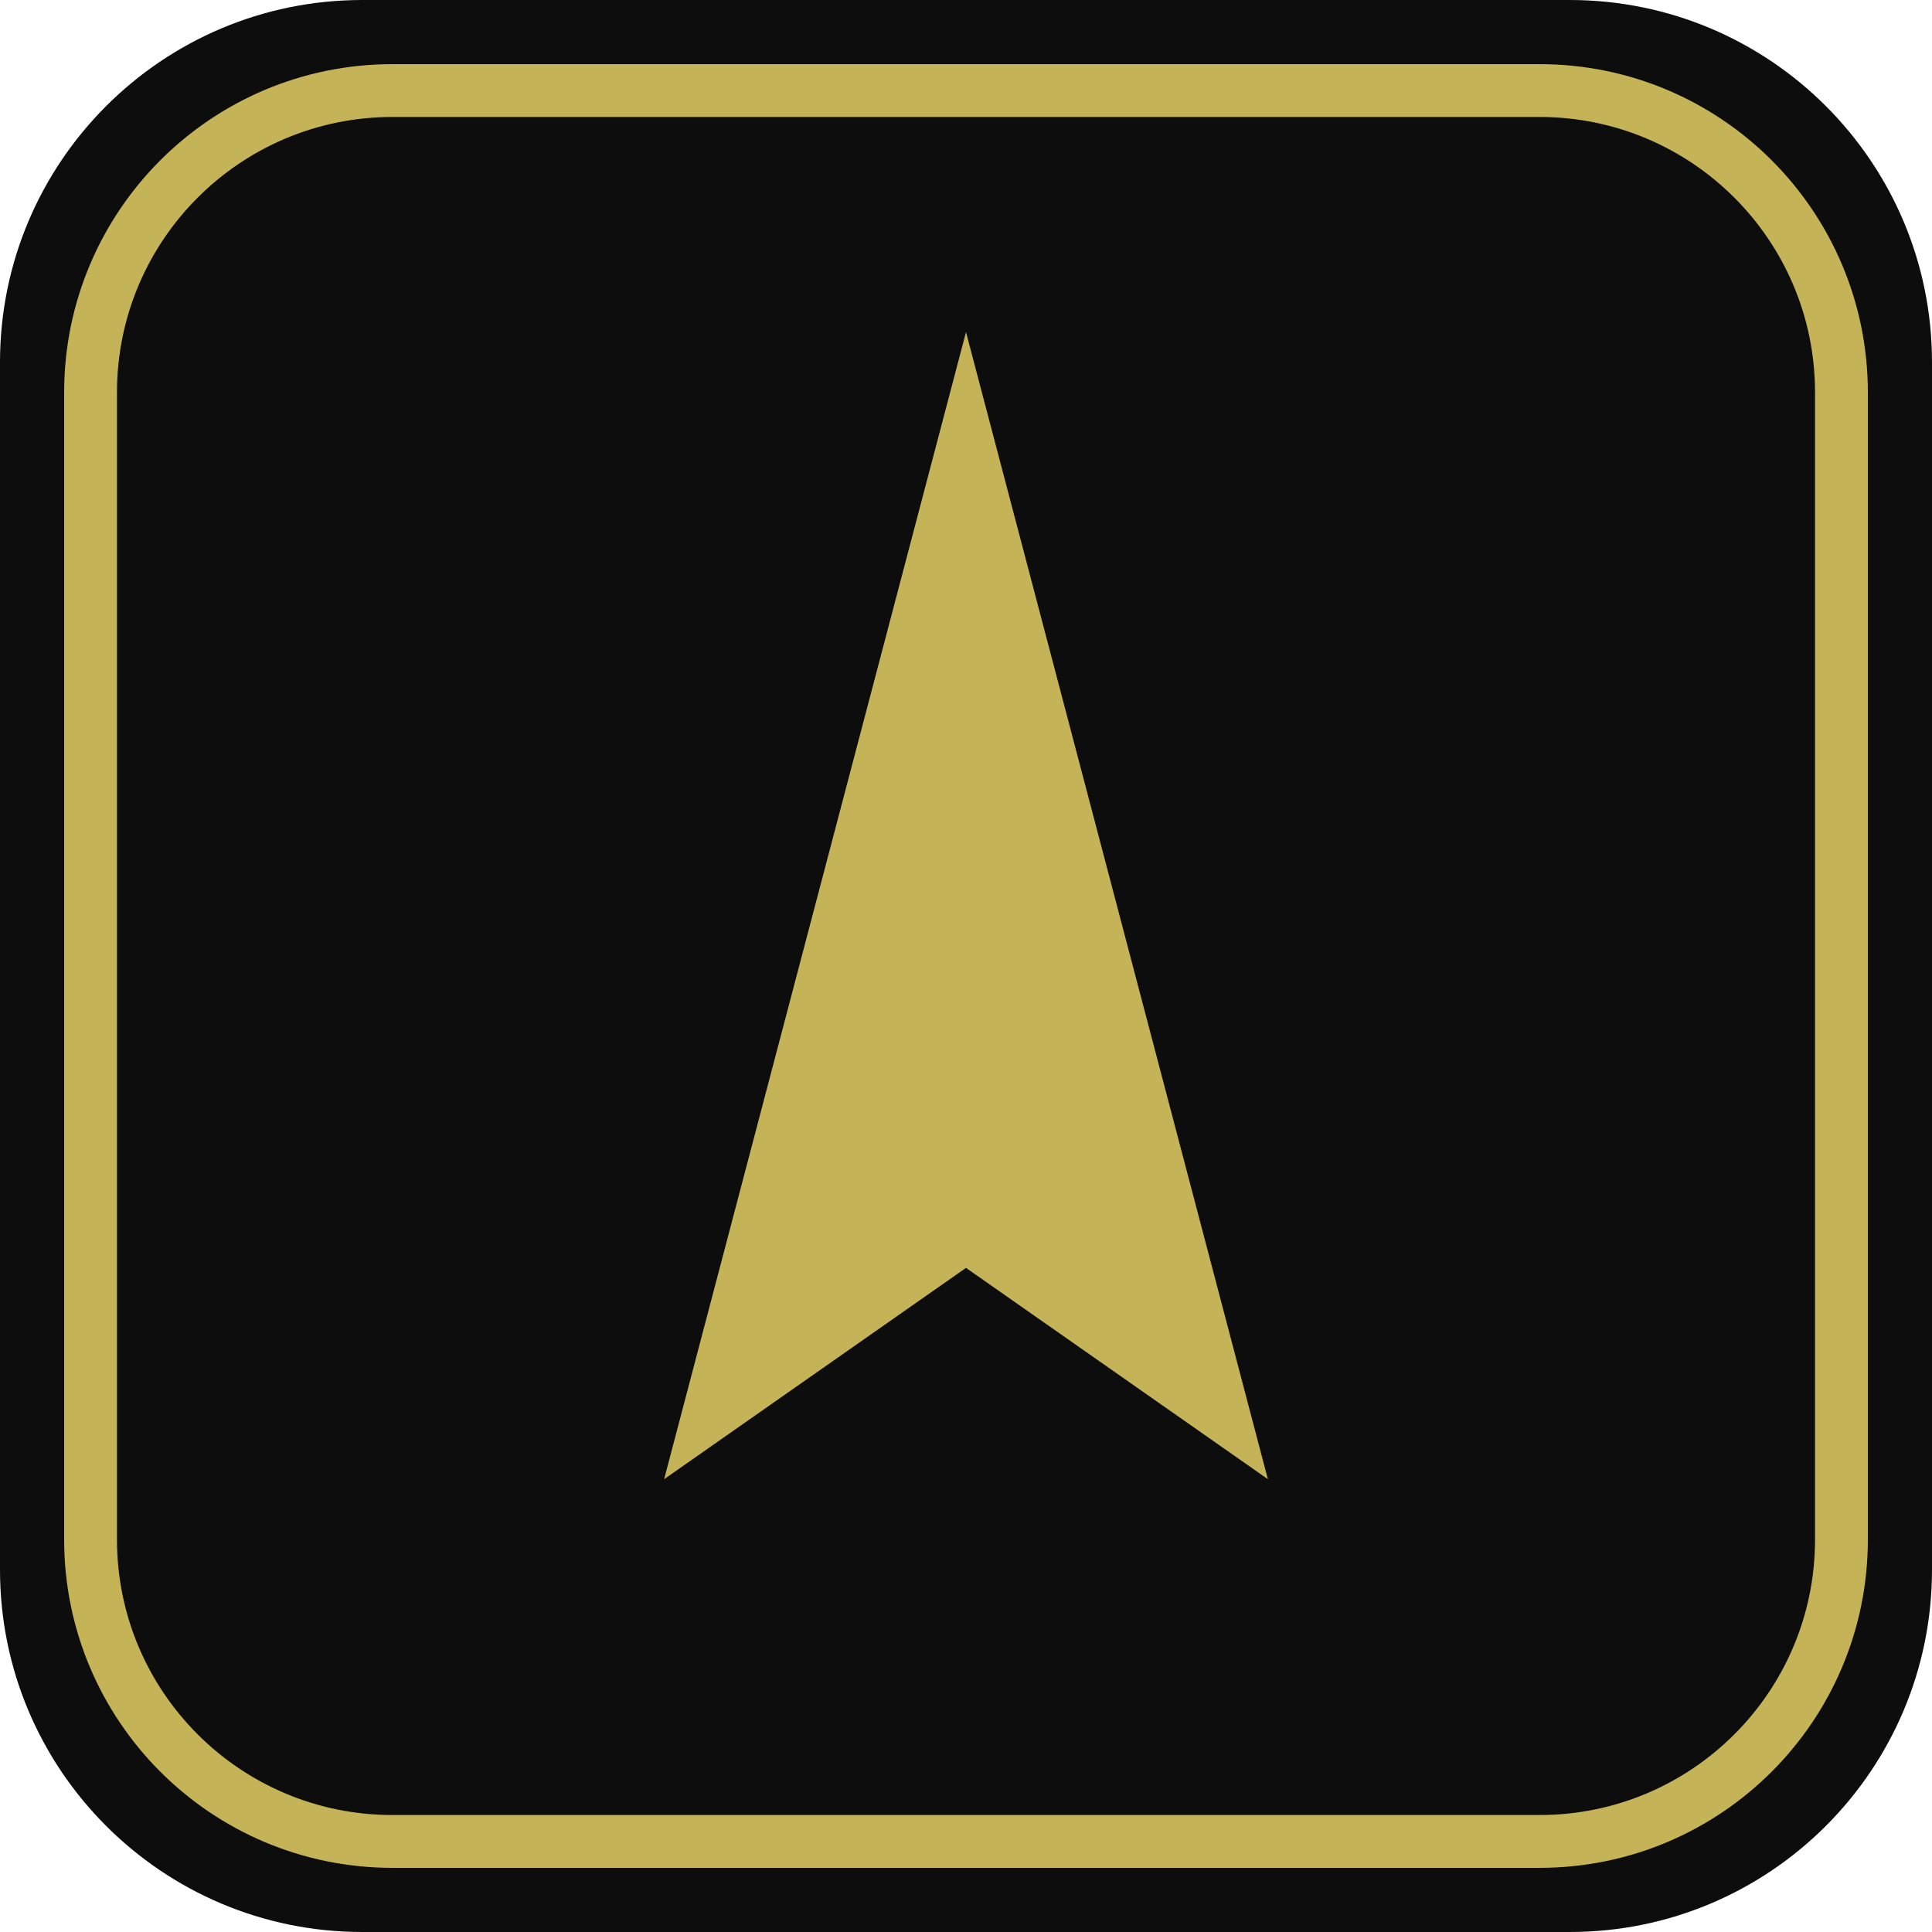
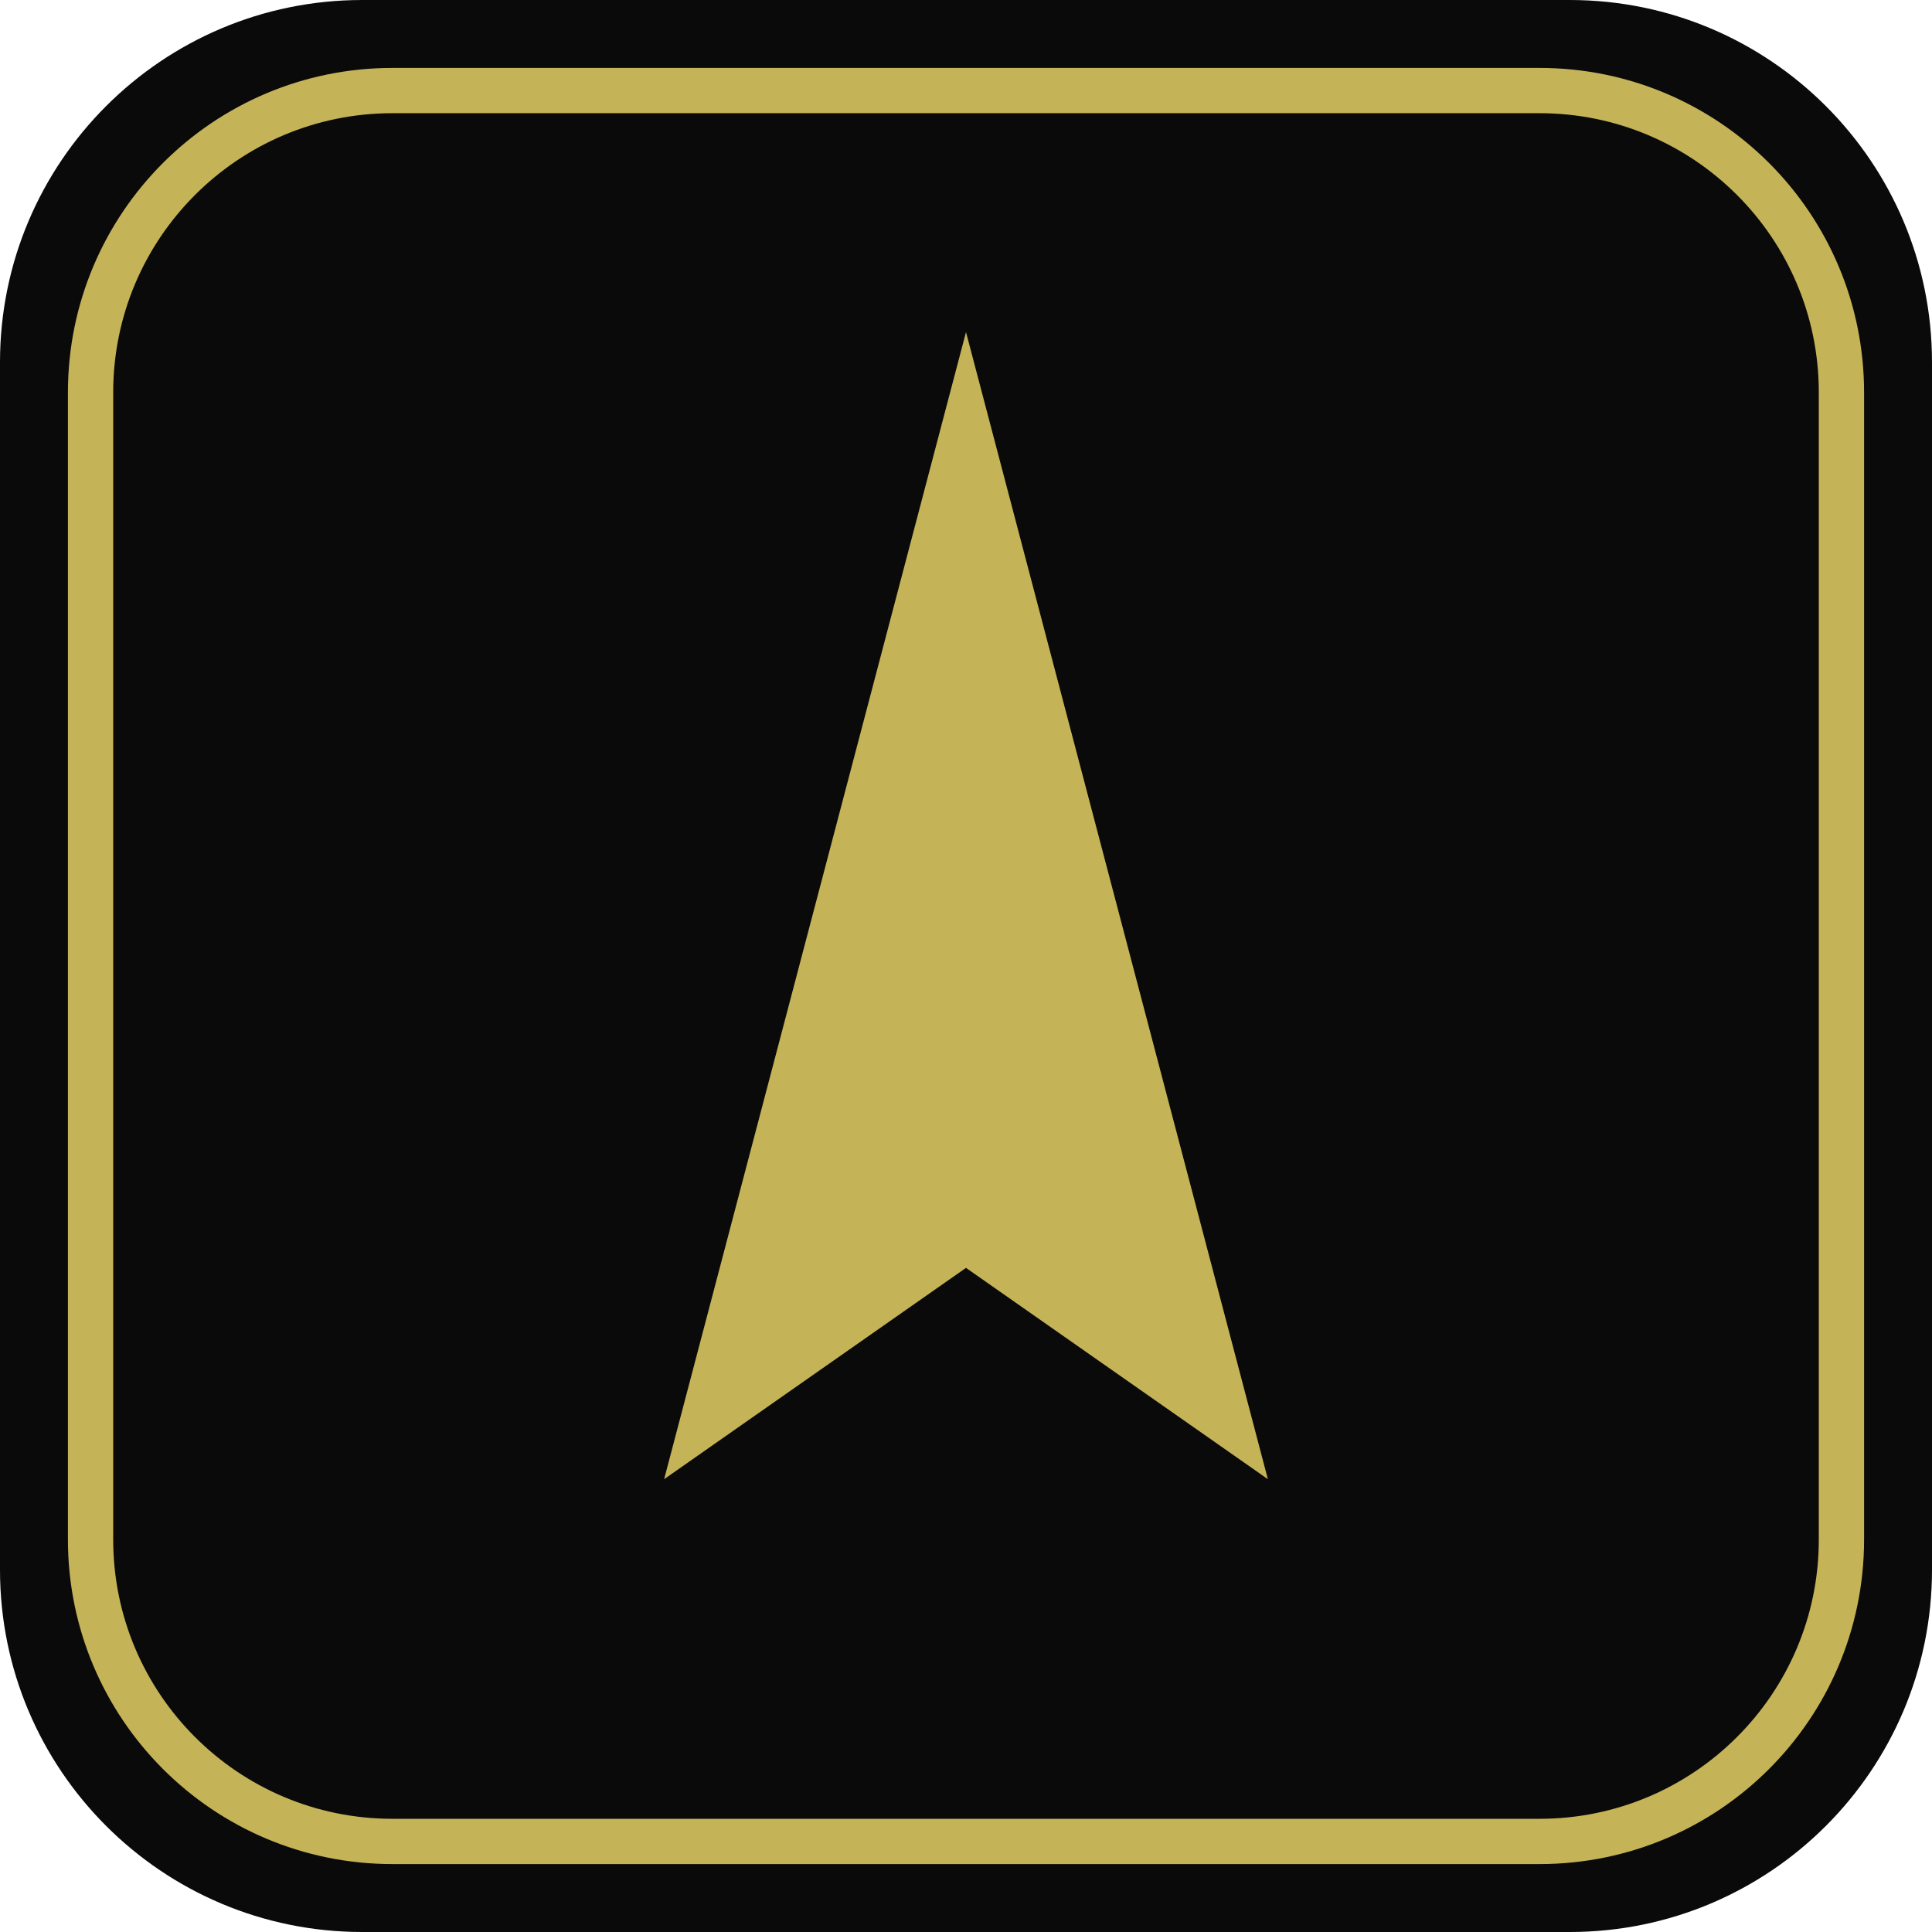
<svg xmlns="http://www.w3.org/2000/svg" viewBox="0 0 512 512">
-   <rect width="512" height="512" rx="96" fill="#0d0d0d" />
-   <rect x="24" y="24" width="464" height="464" rx="80" fill="none" stroke="#c5b358" stroke-width="14" />
+   <rect width="512" height="512" rx="96" fill="#0a0a0a" />
+   <rect x="24" y="24" width="464" height="464" rx="80" fill="none" stroke="#c5b358" stroke-width="12" />
  <polygon points="256,88 336,392 256,336 176,392" fill="#c5b358" />
</svg>
